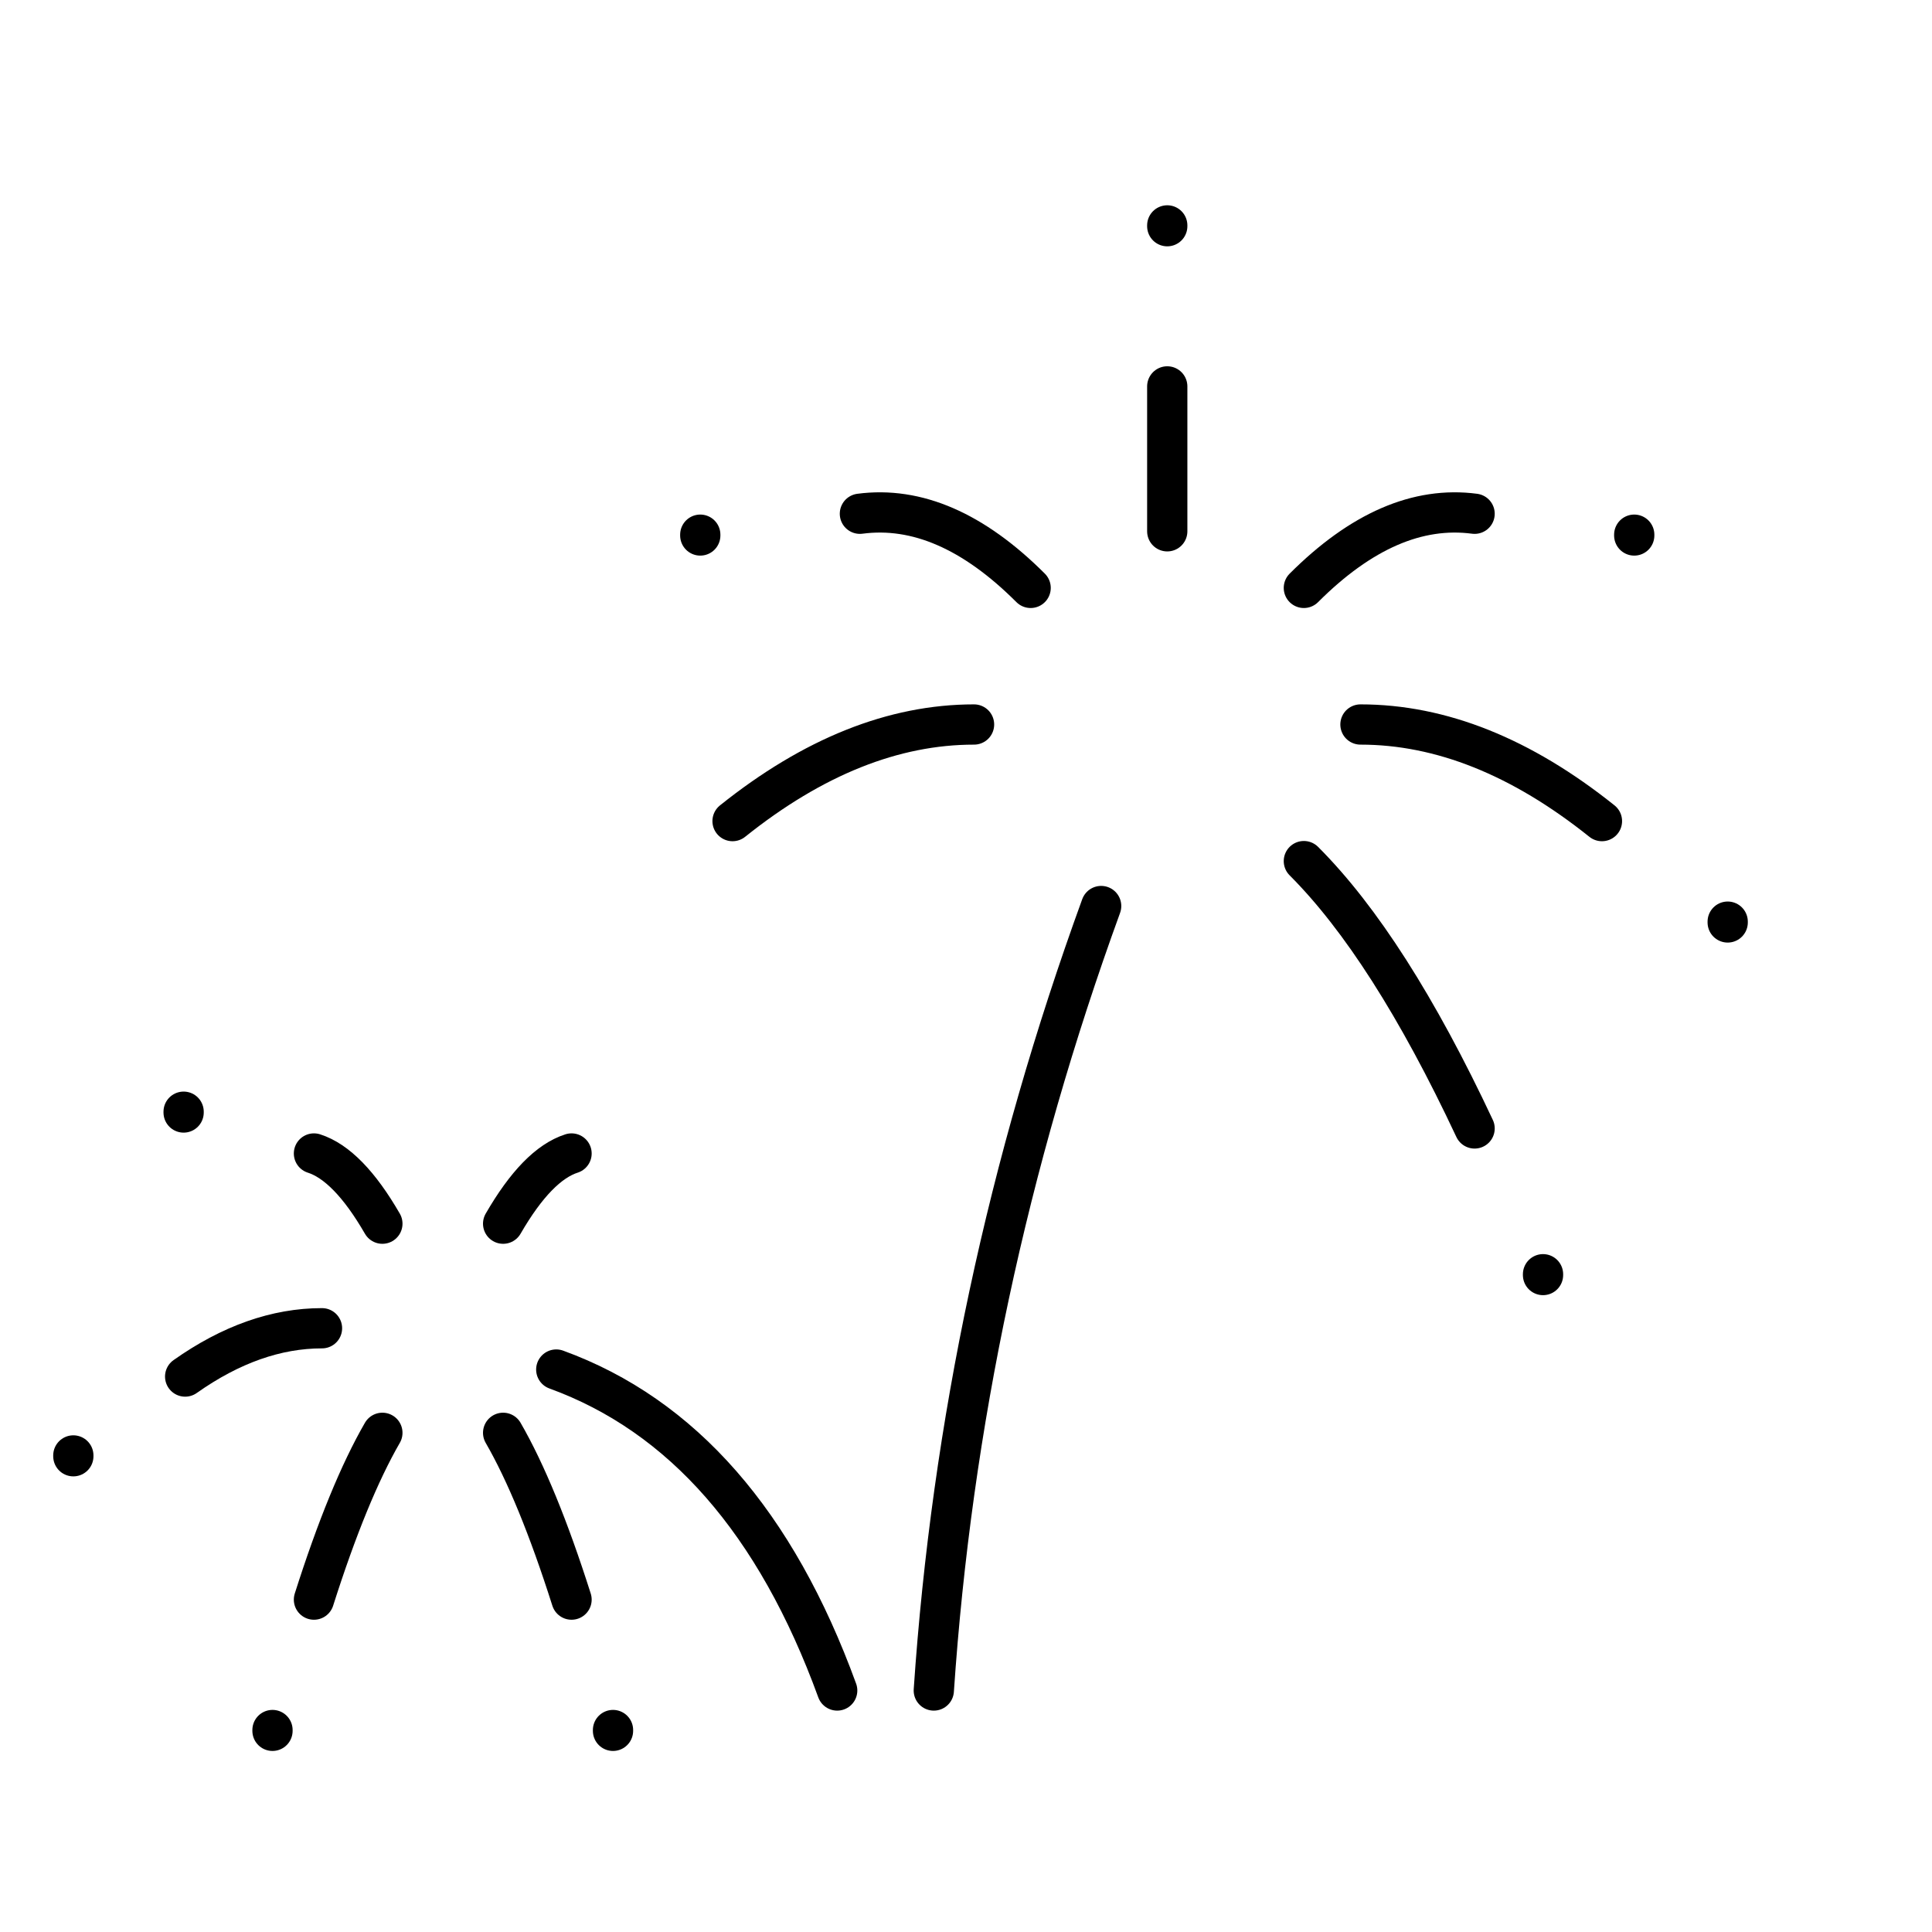
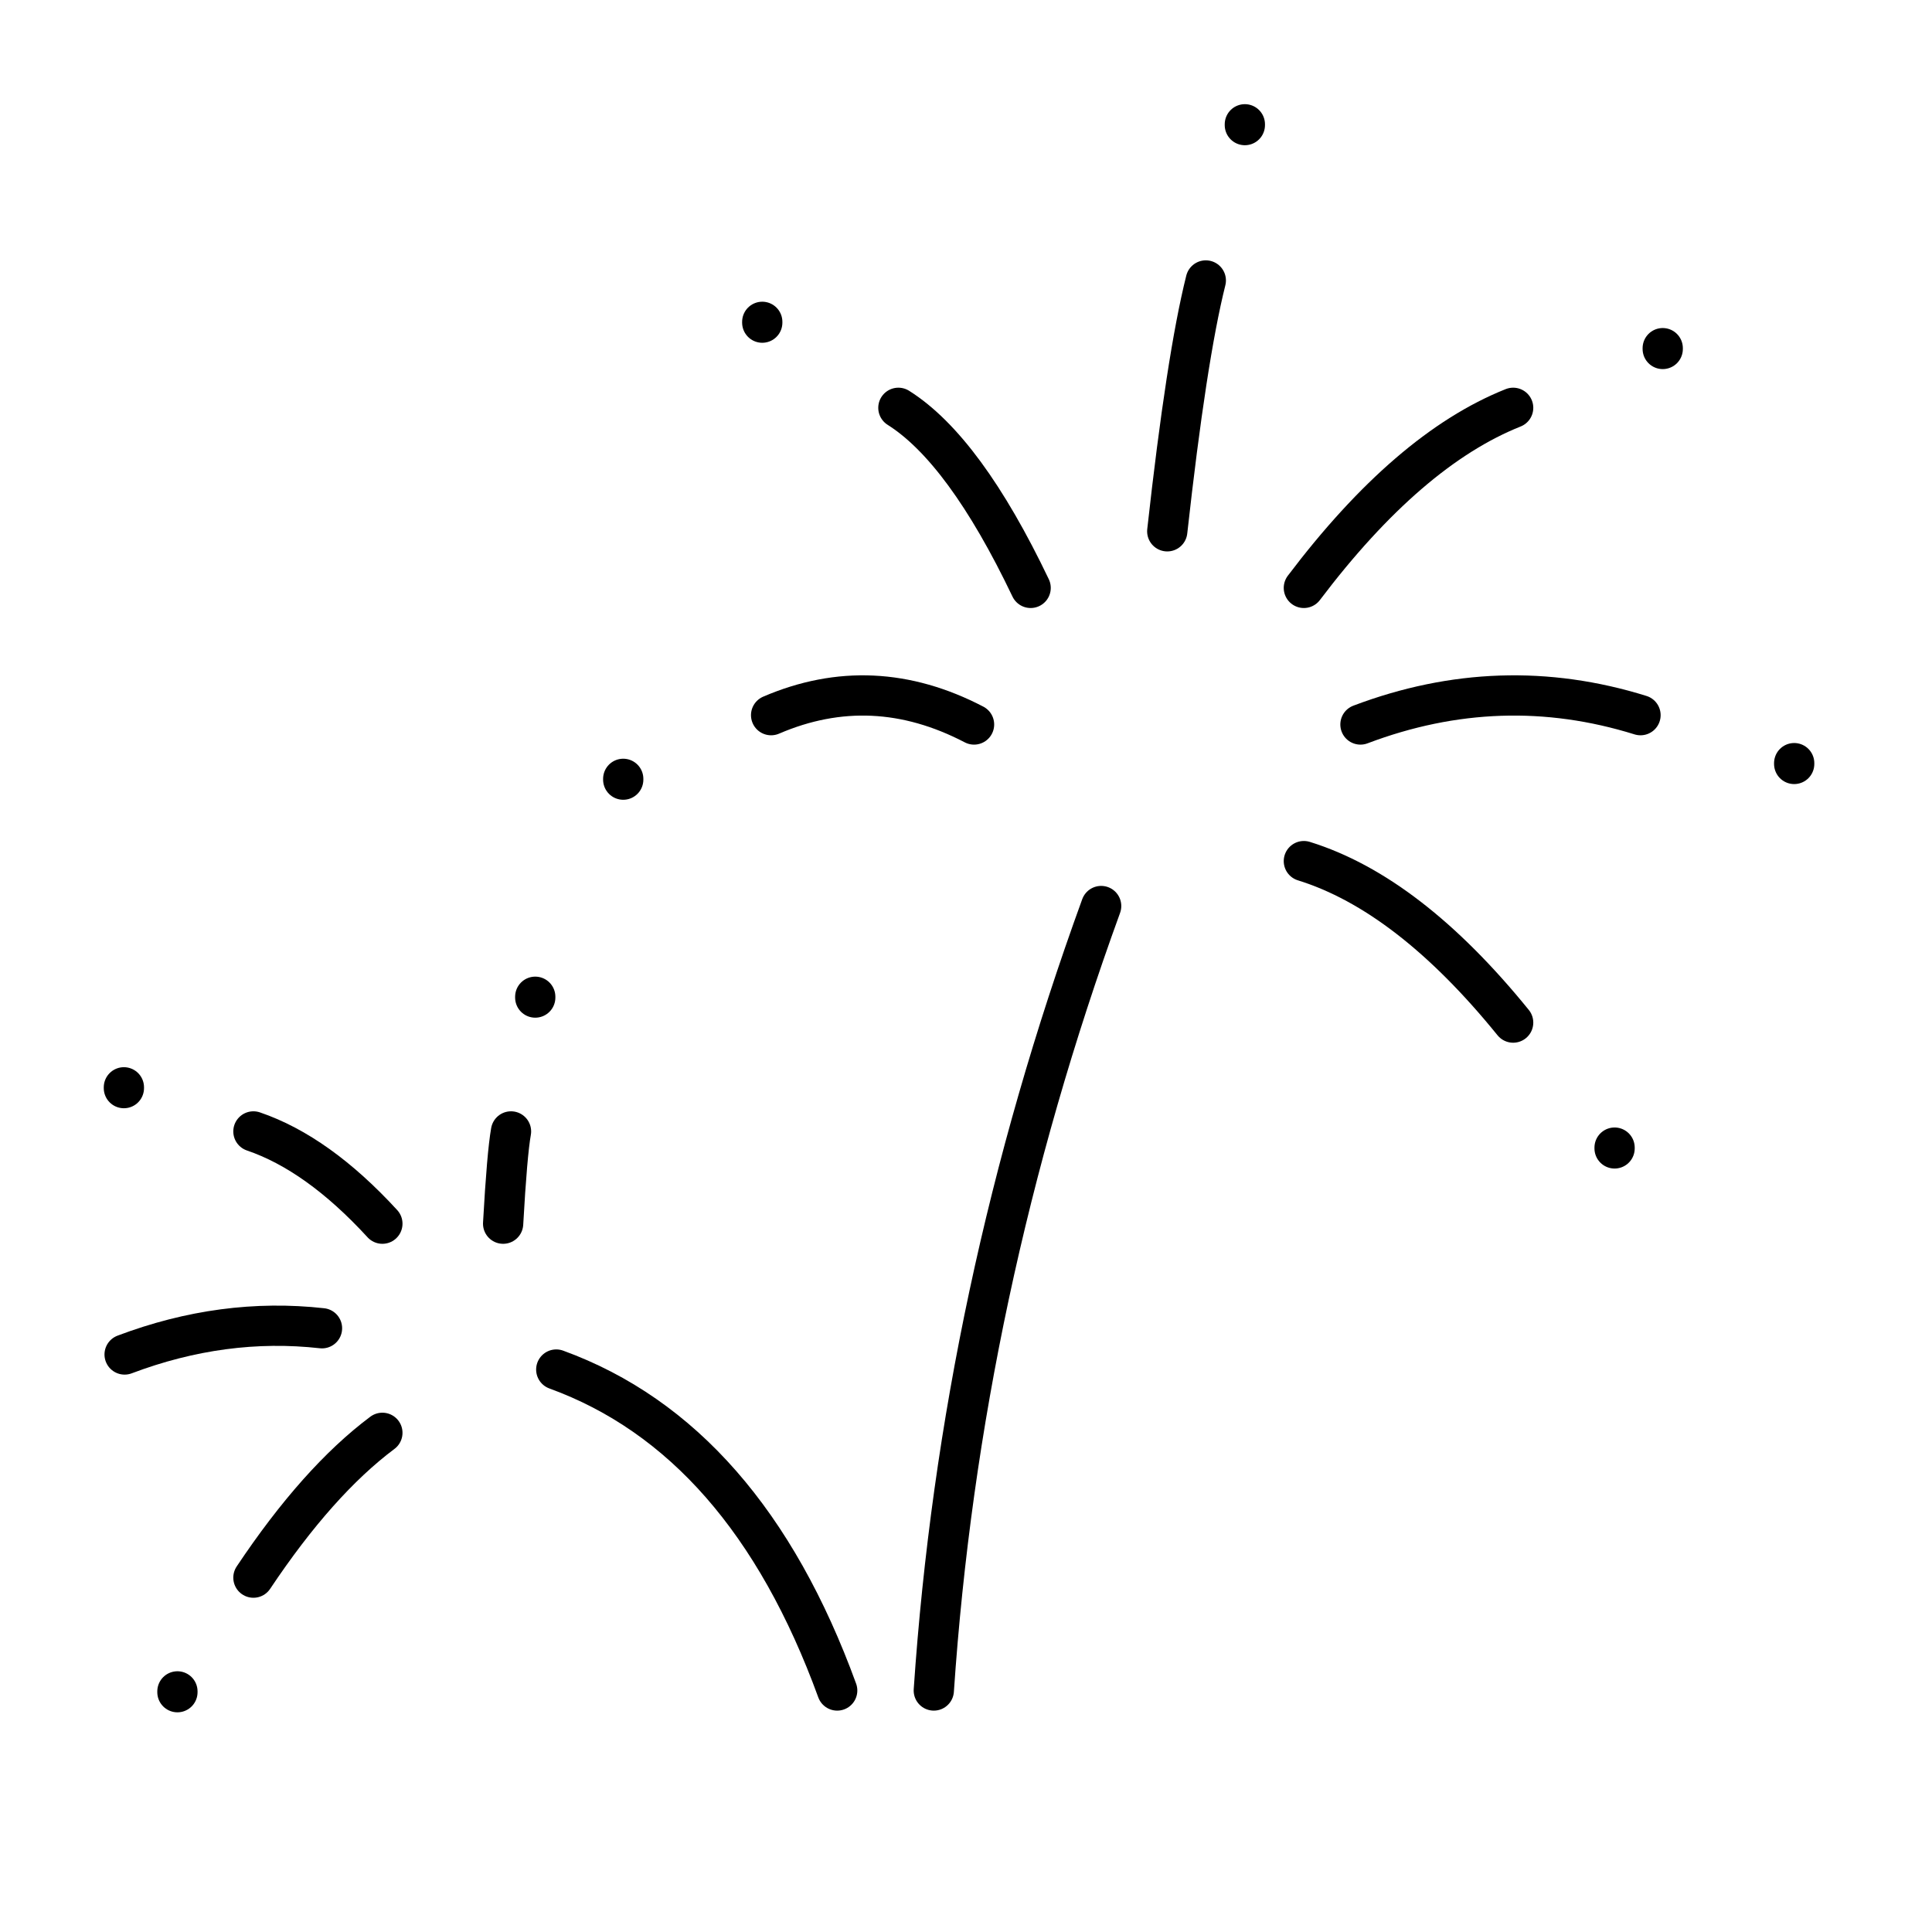
<svg xmlns="http://www.w3.org/2000/svg" width="24" height="24" viewBox="0 0 24 24" fill="none" stroke="currentColor" stroke-width="0.5" stroke-linecap="round" stroke-linejoin="round" class="icon icon-streetlight icons-streetlight-outline icon-streetlight-fireworks">
  <path stroke="none" d="M0 0h24v24H0z" fill="none" />
  <path d="M11.6 21Q11.935 16.048 13.679 11.255" />
-   <path d="M16.9 9Q18.4 9 19.9 10.2" />
-   <path d="M21.462 11.449v.01" />
-   <path d="M16.197 10.697Q17.258 11.758 18.318 14.018" />
-   <path d="M19.168 15.829v.01" />
-   <path d="M12.1 9Q10.6 9 9.1 10.2" />
-   <path d="M12.803 7.303Q11.742 6.242 10.682 6.382" />
-   <path d="M8.699 6.642v.01" />
-   <path d="M14.5 6.6Q14.5 5.1 14.5 4.8" />
-   <path d="M14.5 2.8v.01" />
-   <path d="M16.197 7.303Q17.258 6.242 18.318 6.382" />
-   <path d="M20.301 6.642v.01" />
+   <path d="M16.9 9Q18.639 8.342 20.379 8.884" />
+   <path d="M22.288 9.48v.01" />
+   <path d="M16.197 10.697Q17.497 11.1 18.797 12.703" />
+   <path d="M20.057 14.256v.01" />
+   <path d="M12.1 9Q10.839 8.342 9.579 8.884" />
+   <path d="M7.742 9.675v.01" />
+   <path d="M12.803 7.303Q11.982 5.584 11.16 5.066" />
+   <path d="M9.469 3.998v.01" />
+   <path d="M14.5 6.6Q14.739 4.442 14.979 3.484" />
+   <path d="M15.464 1.544v.01" />
+   <path d="M16.197 7.303Q17.497 5.584 18.797 5.066" />
+   <path d="M20.655 4.325v.01" />
  <path d="M10.4 21Q9.259 17.868 6.91 17.013" />
-   <path d="M6.25 17.799Q6.675 18.535 7.1 19.871" />
-   <path d="M7.615 21.491v.01" />
-   <path d="M4.75 17.799Q4.325 18.535 3.9 19.871" />
-   <path d="M3.385 21.491v.01" />
-   <path d="M4 16.5Q3.15 16.5 2.3 17.1" />
-   <path d="M0.911 18.08v.01" />
-   <path d="M4.75 15.201Q4.325 14.465 3.9 14.329" />
-   <path d="M2.281 13.81v.01" />
-   <path d="M6.25 15.201Q6.675 14.465 7.1 14.329" />
+   <path d="M4.75 17.799Q3.949 18.398 3.148 19.598" />
+   <path d="M2.204 21.011v.01" />
+   <path d="M4 16.5Q2.774 16.363 1.548 16.826" />
+   <path d="M4.75 15.201Q3.949 14.328 3.148 14.055" />
+   <path d="M1.539 13.507v.01" />
+   <path d="M6.25 15.201Q6.299 14.328 6.348 14.055" />
+   <path d="M6.649 12.382v.01" />
</svg>
